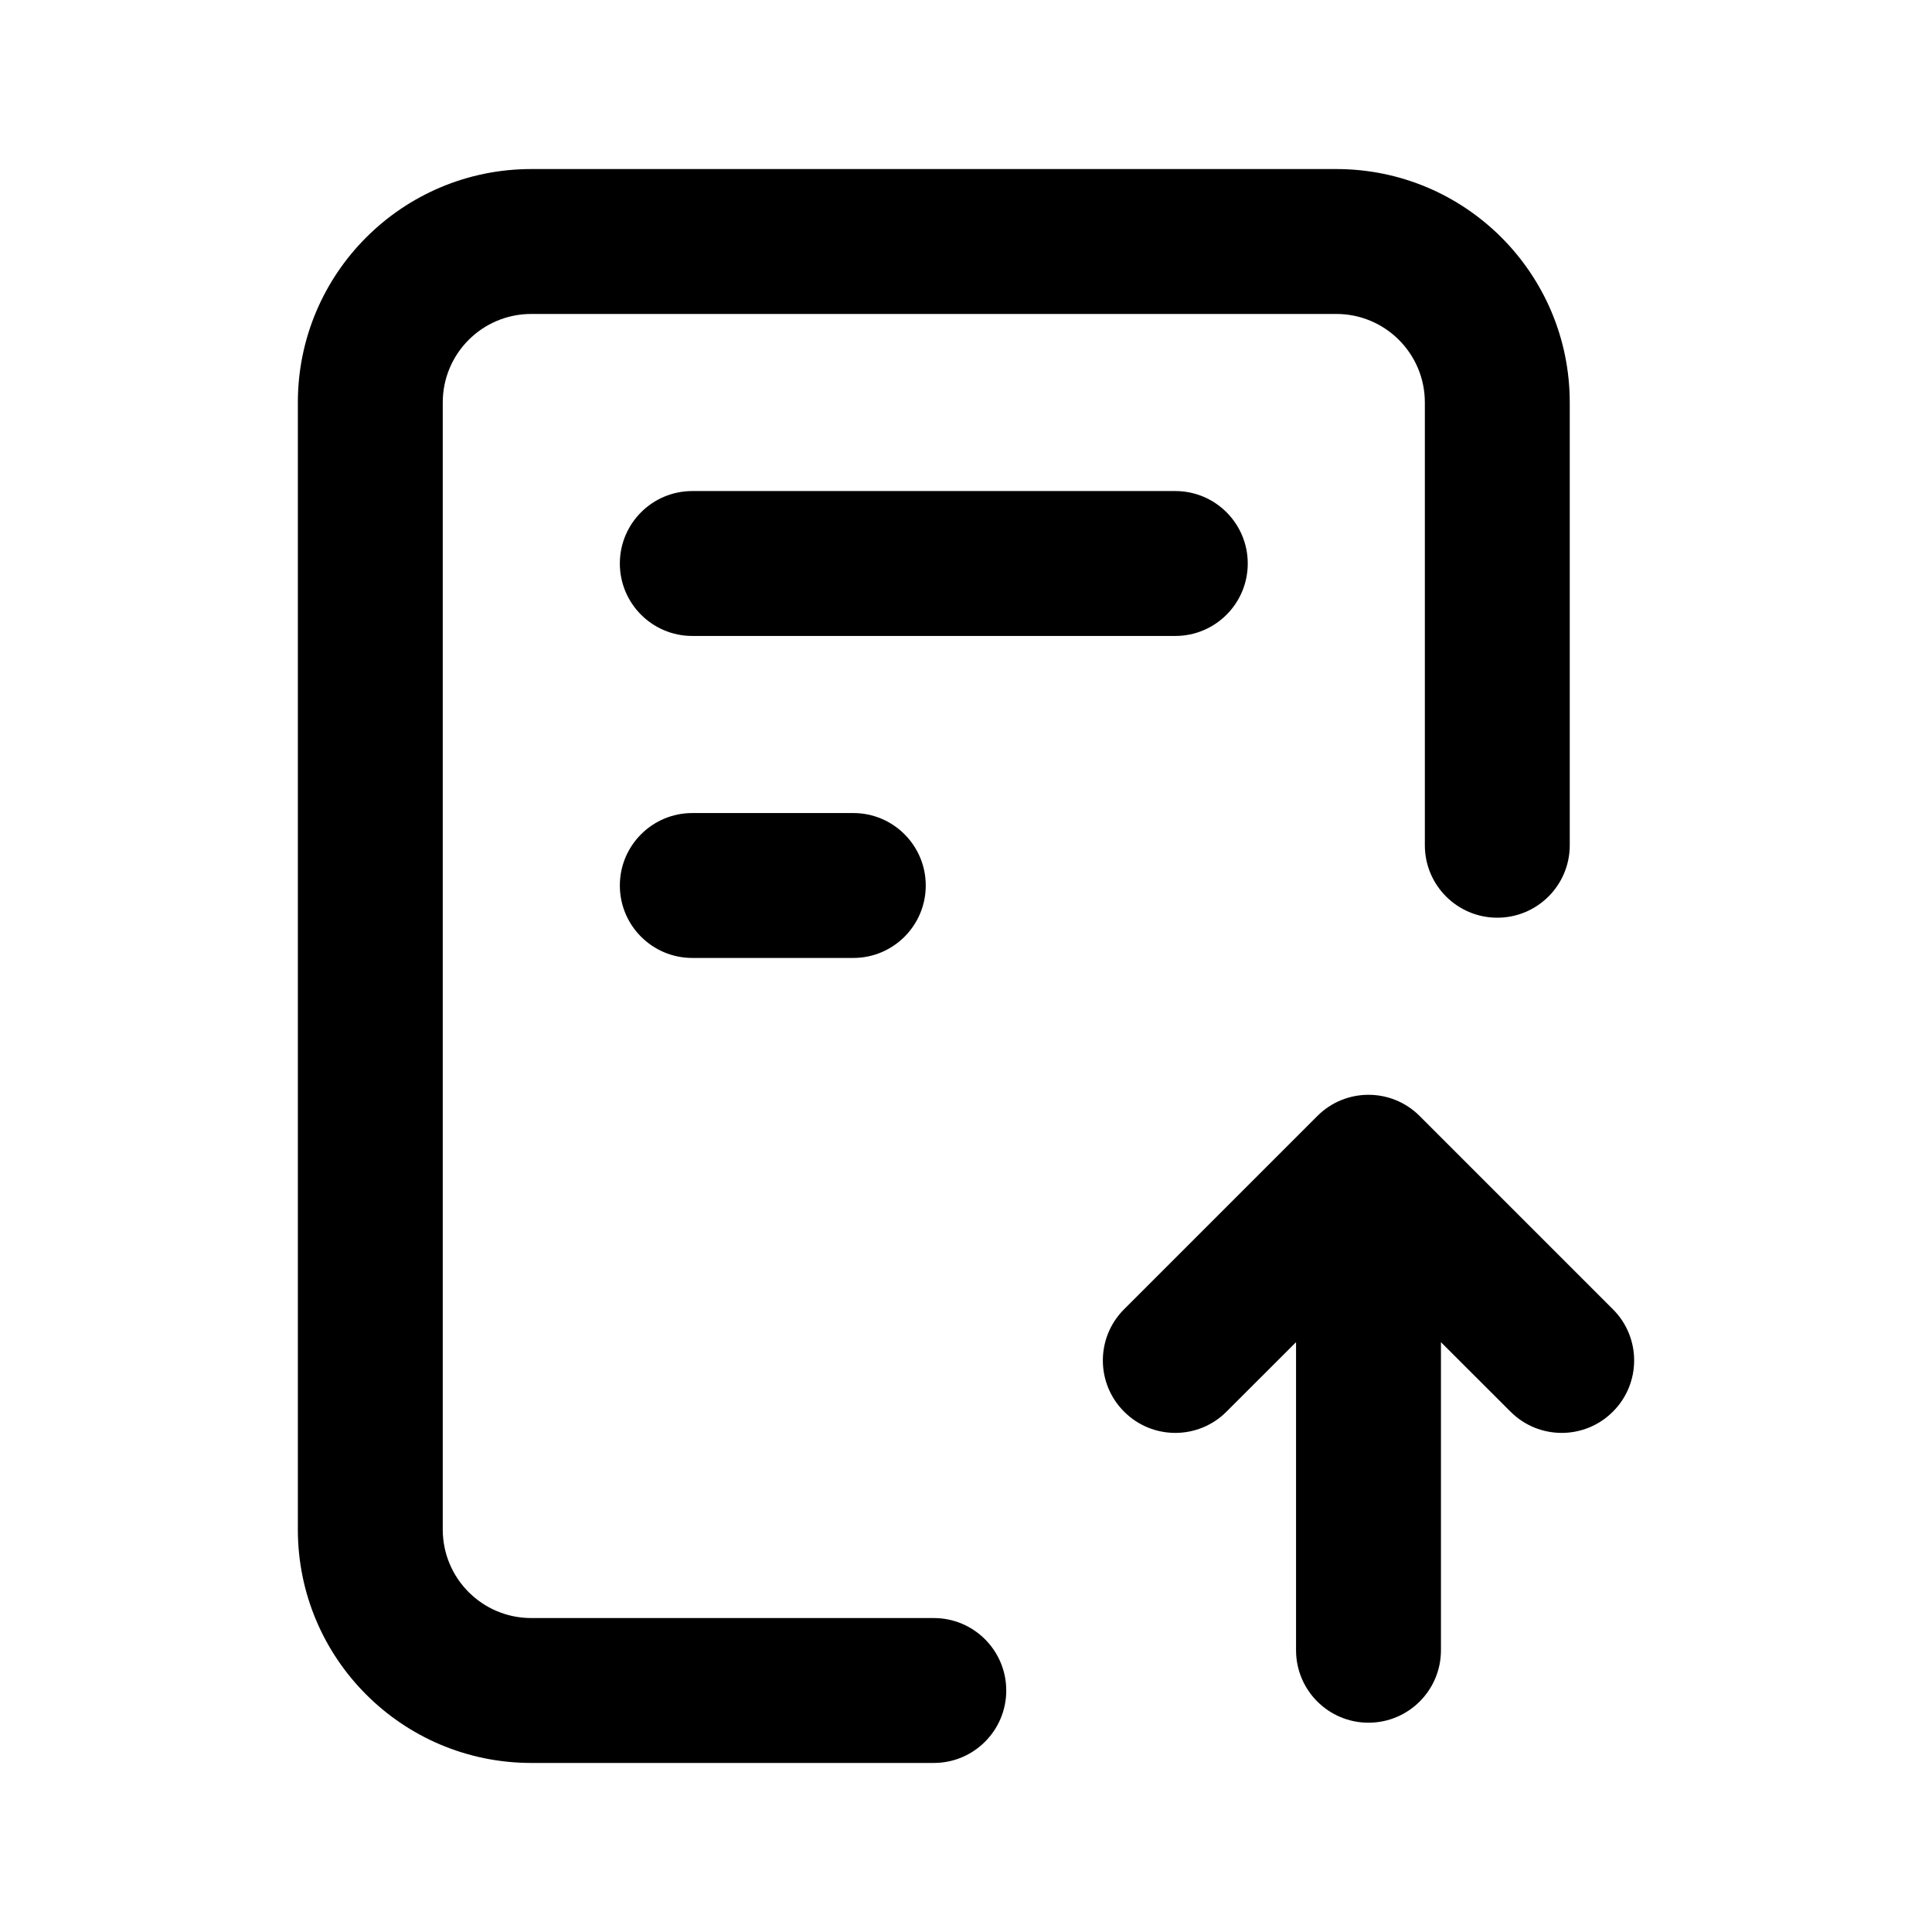
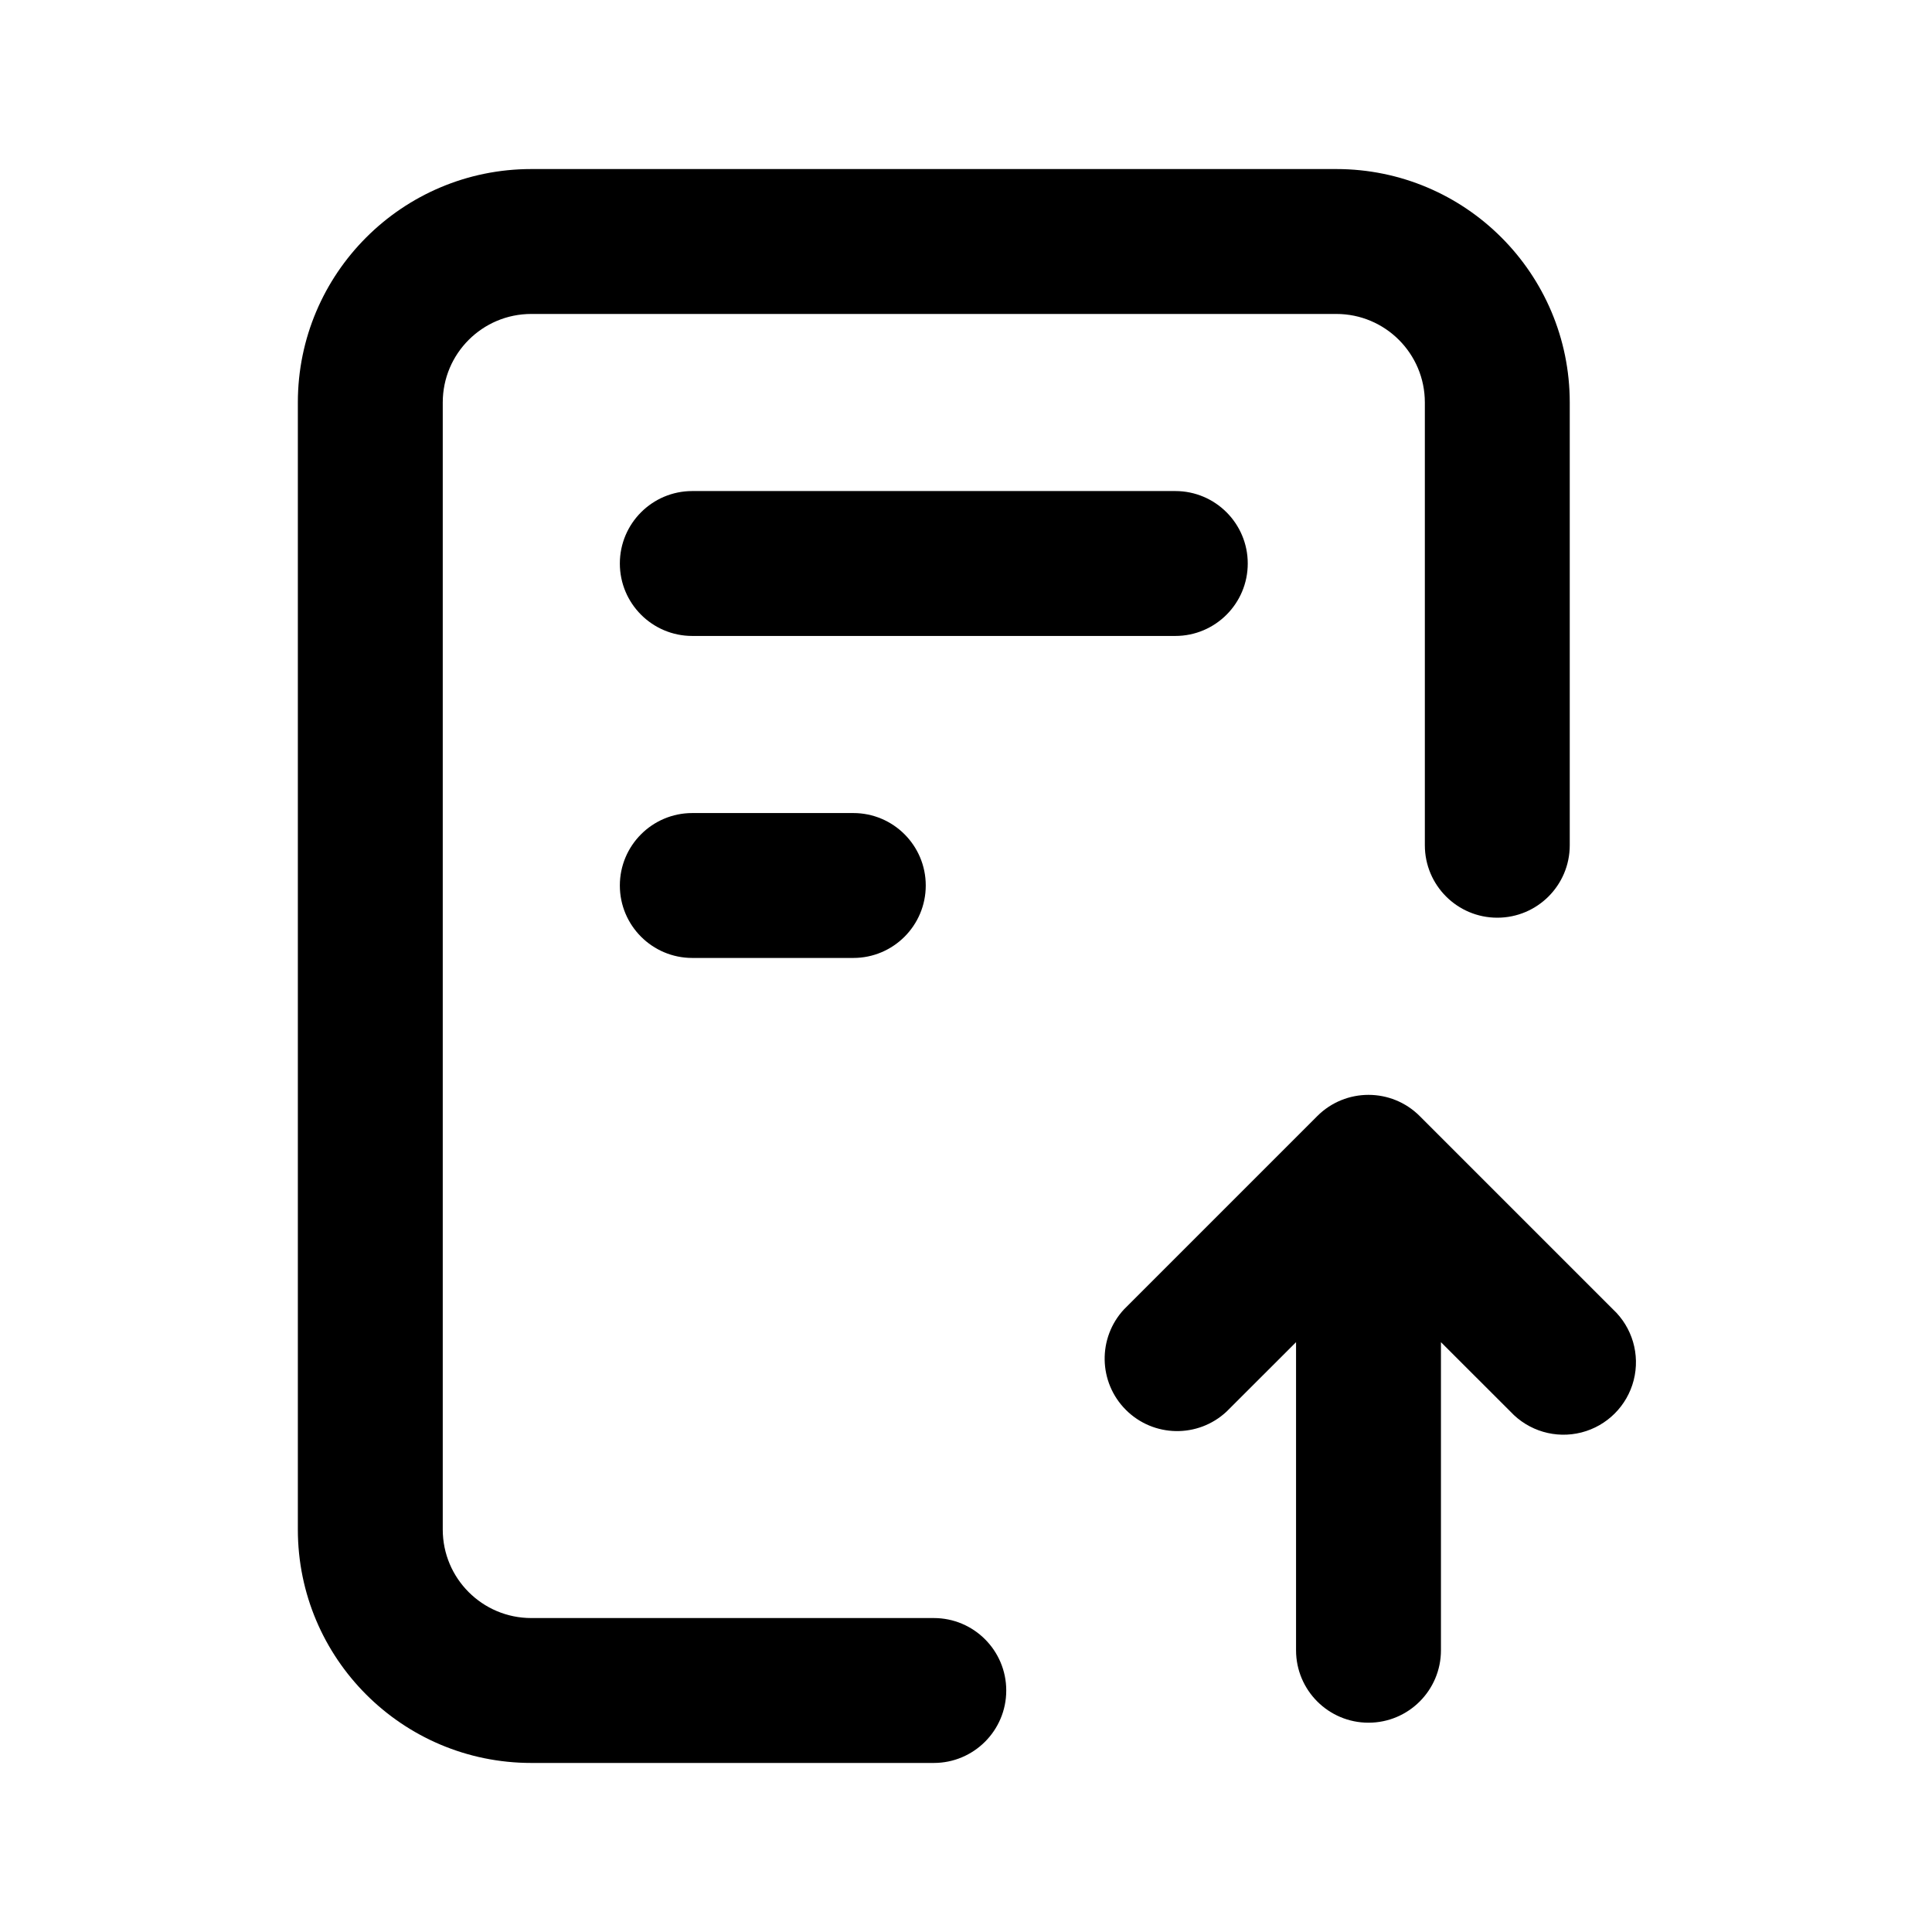
<svg xmlns="http://www.w3.org/2000/svg" viewBox="0 0 24 24" fill="none" width="24" height="24">
  <g fill="currentColor" fill-rule="evenodd" clip-rule="evenodd">
-     <path d="M6.6 3.9C5.992 3.9 5.5 4.392 5.5 5L5.5 19C5.5 19.608 5.992 20.1 6.6 20.1L11.6 20.1C12.097 20.1 12.5 20.503 12.5 21 12.5 21.497 12.097 21.9 11.6 21.9L6.6 21.9C4.998 21.9 3.7 20.602 3.7 19L3.7 5C3.7 3.398 4.998 2.1 6.6 2.1L16.6 2.1C18.202 2.1 19.5 3.398 19.5 5L19.5 10.5C19.5 10.997 19.097 11.4 18.6 11.4 18.103 11.4 17.7 10.997 17.7 10.5L17.7 5C17.7 4.392 17.207 3.9 16.6 3.9zM7.7 7C7.7 6.503 8.103 6.1 8.6 6.1L14.6 6.1C15.097 6.1 15.5 6.503 15.5 7 15.5 7.497 15.097 7.9 14.6 7.9L8.6 7.9C8.103 7.9 7.7 7.497 7.7 7ZM7.7 11C7.7 10.503 8.103 10.1 8.6 10.1L10.6 10.1C11.097 10.1 11.5 10.503 11.5 11 11.5 11.497 11.097 11.9 10.6 11.9L8.6 11.9C8.103 11.9 7.7 11.497 7.7 11Z" />
-     <path d="M17 21.4C17.497 21.4 17.9 20.997 17.9 20.5L17.9 16.673 18.764 17.536C19.115 17.888 19.685 17.888 20.036 17.536 20.388 17.185 20.388 16.615 20.036 16.264L17.636 13.864C17.285 13.512 16.715 13.512 16.364 13.864L13.964 16.264C13.612 16.615 13.612 17.185 13.964 17.536 14.315 17.888 14.885 17.888 15.236 17.536L16.1 16.673 16.1 20.5C16.1 20.997 16.503 21.4 17 21.4Z" />
+     <path d="M6.6 3.9A1.1 1.1 0 0 0 5.5 5v14a1.1 1.1 0 0 0 1.1 1.1h5a.9.9 0 1 1 0 1.8h-5A2.9 2.9 0 0 1 3.7 19V5a2.9 2.9 0 0 1 2.9-2.9h10A2.9 2.9 0 0 1 19.5 5v5.5a.9.9 0 1 1-1.8 0V5a1.1 1.1 0 0 0-1.1-1.1zM7.7 7a.9.9 0 0 1 .9-.9h6a.9.9 0 1 1 0 1.8h-6a.9.9 0 0 1-.9-.9zm0 4a.9.9 0 0 1 .9-.9h2a.9.9 0 1 1 0 1.8h-2a.9.9 0 0 1-.9-.9z" />
+     <path d="M17 21.4a.9.9 0 0 0 .9-.9v-3.827l.864.863a.9.9 0 1 0 1.272-1.272l-2.4-2.4a.9.9 0 0 0-1.272 0l-2.4 2.4a.9.9 0 0 0 1.272 1.272l.864-.863V20.5a.9.9 0 0 0 .9.9z" />
  </g>
</svg>
